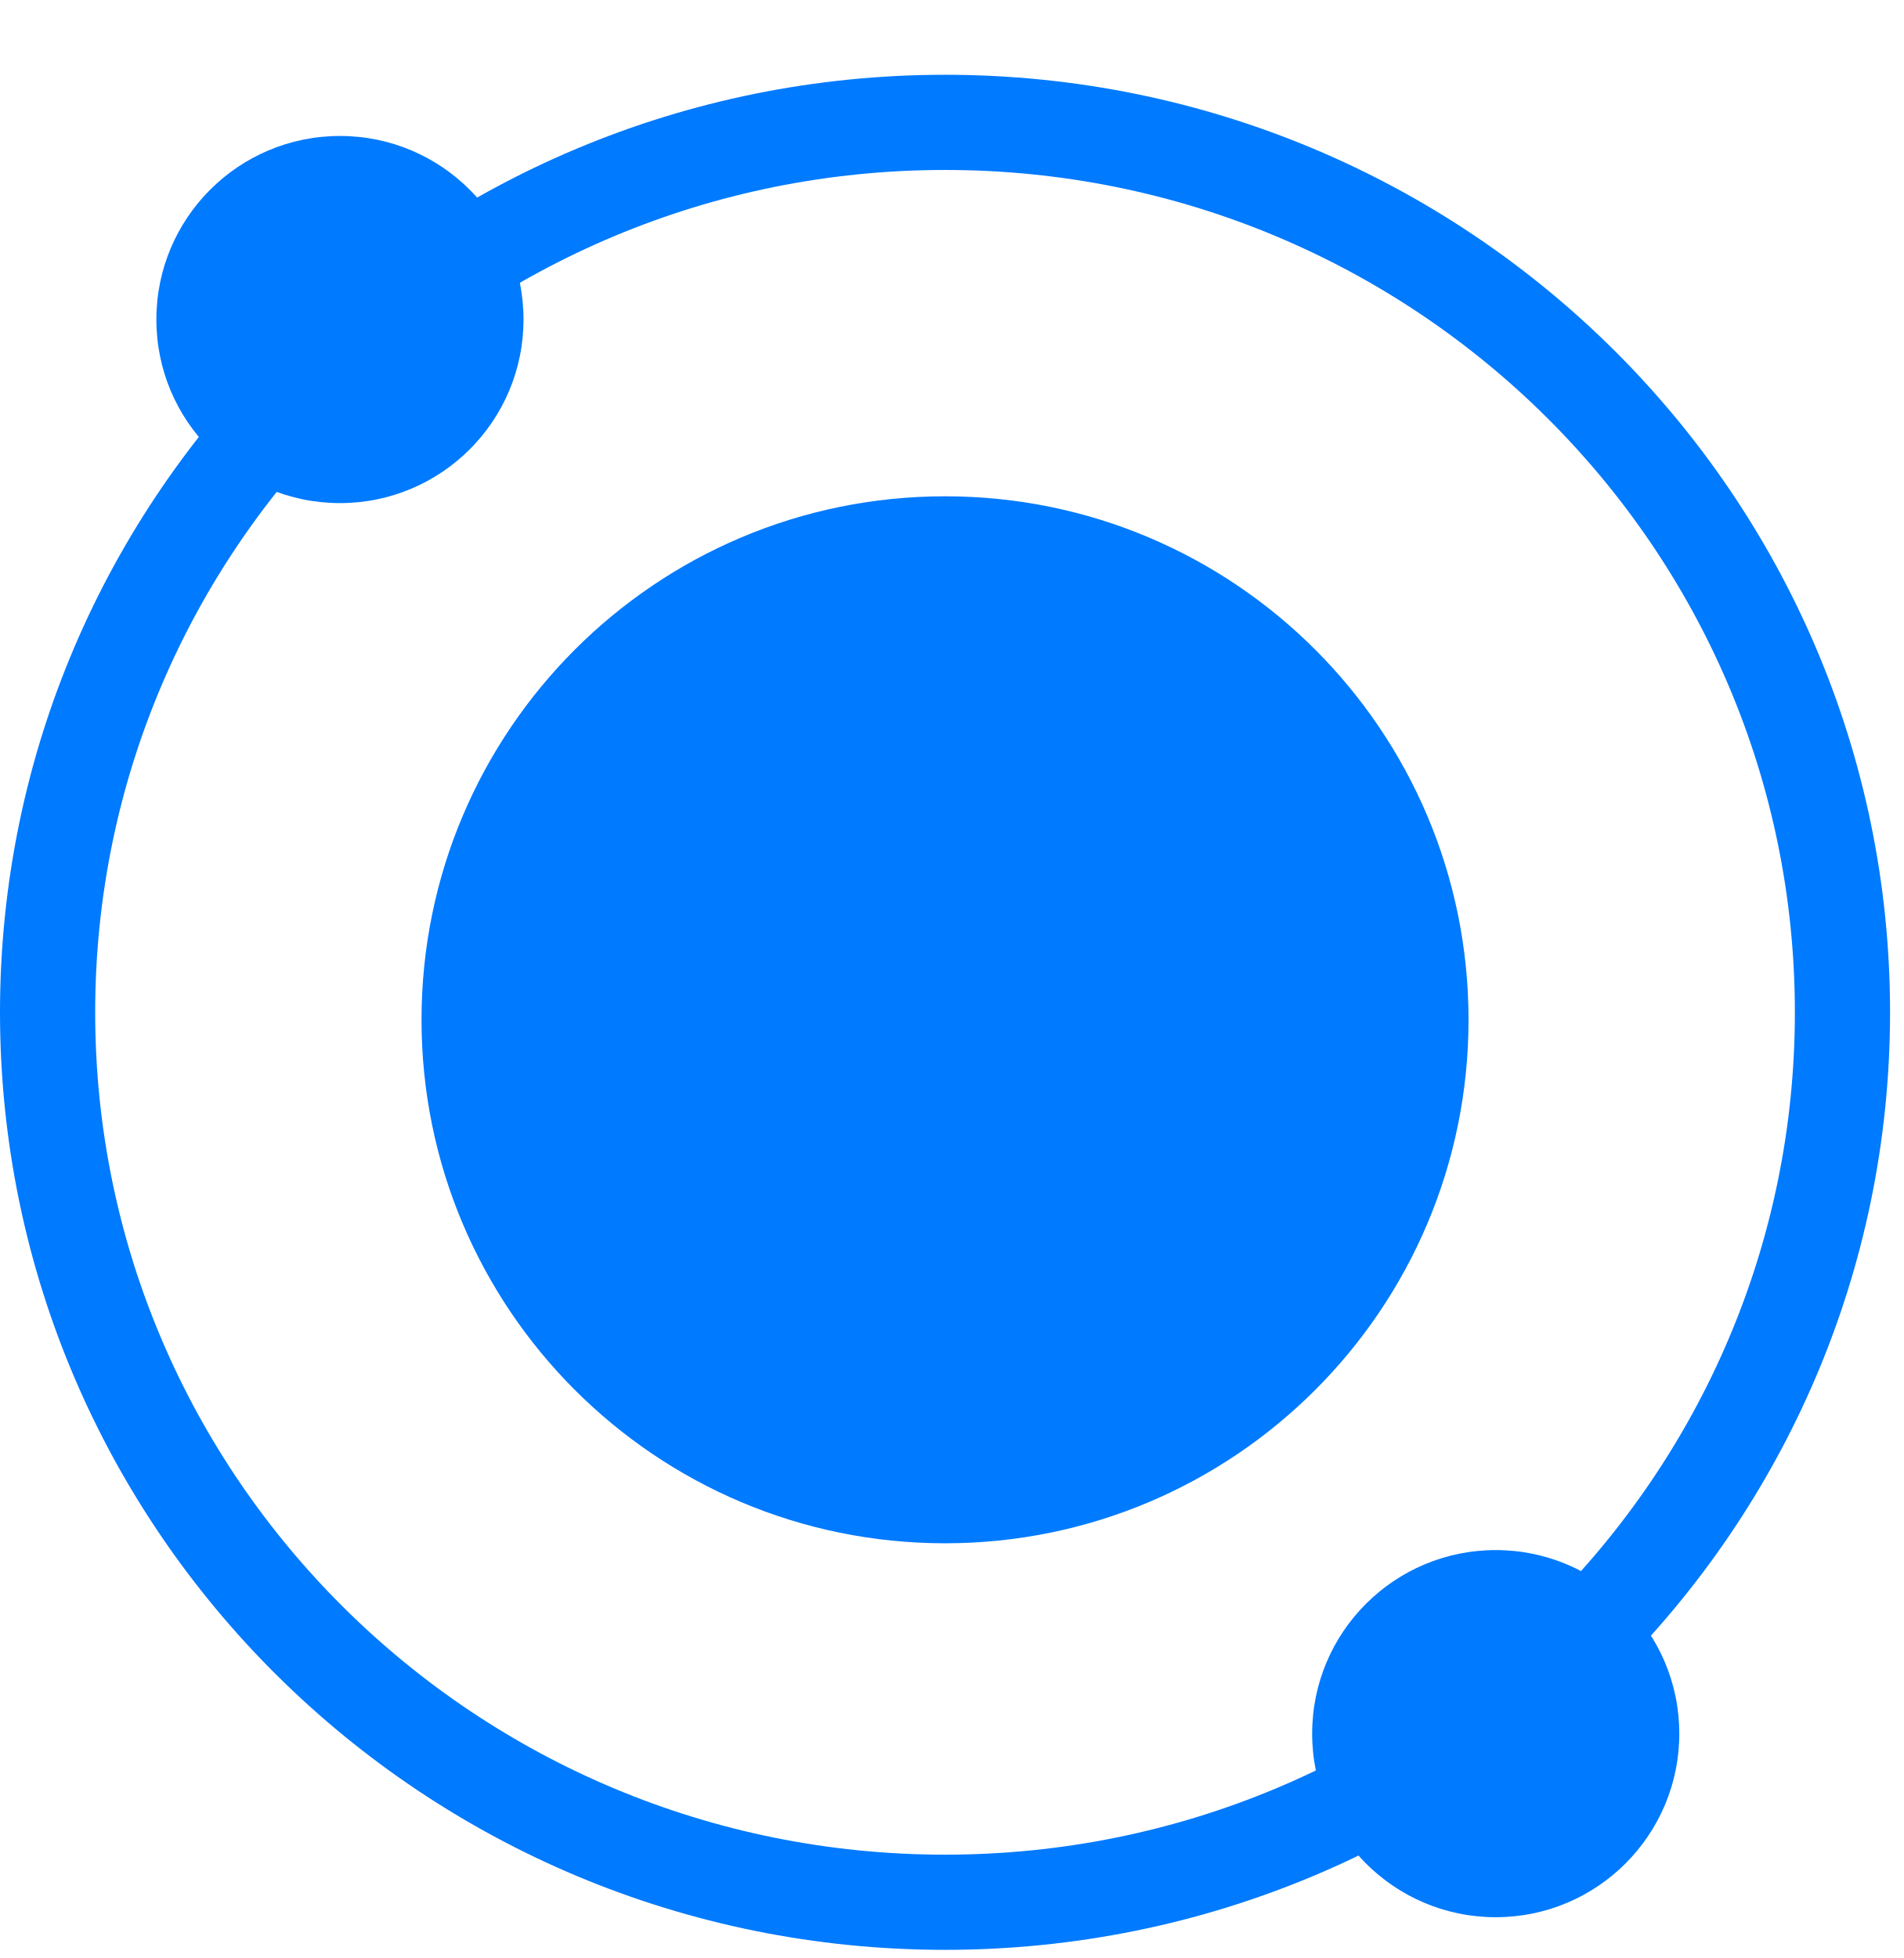
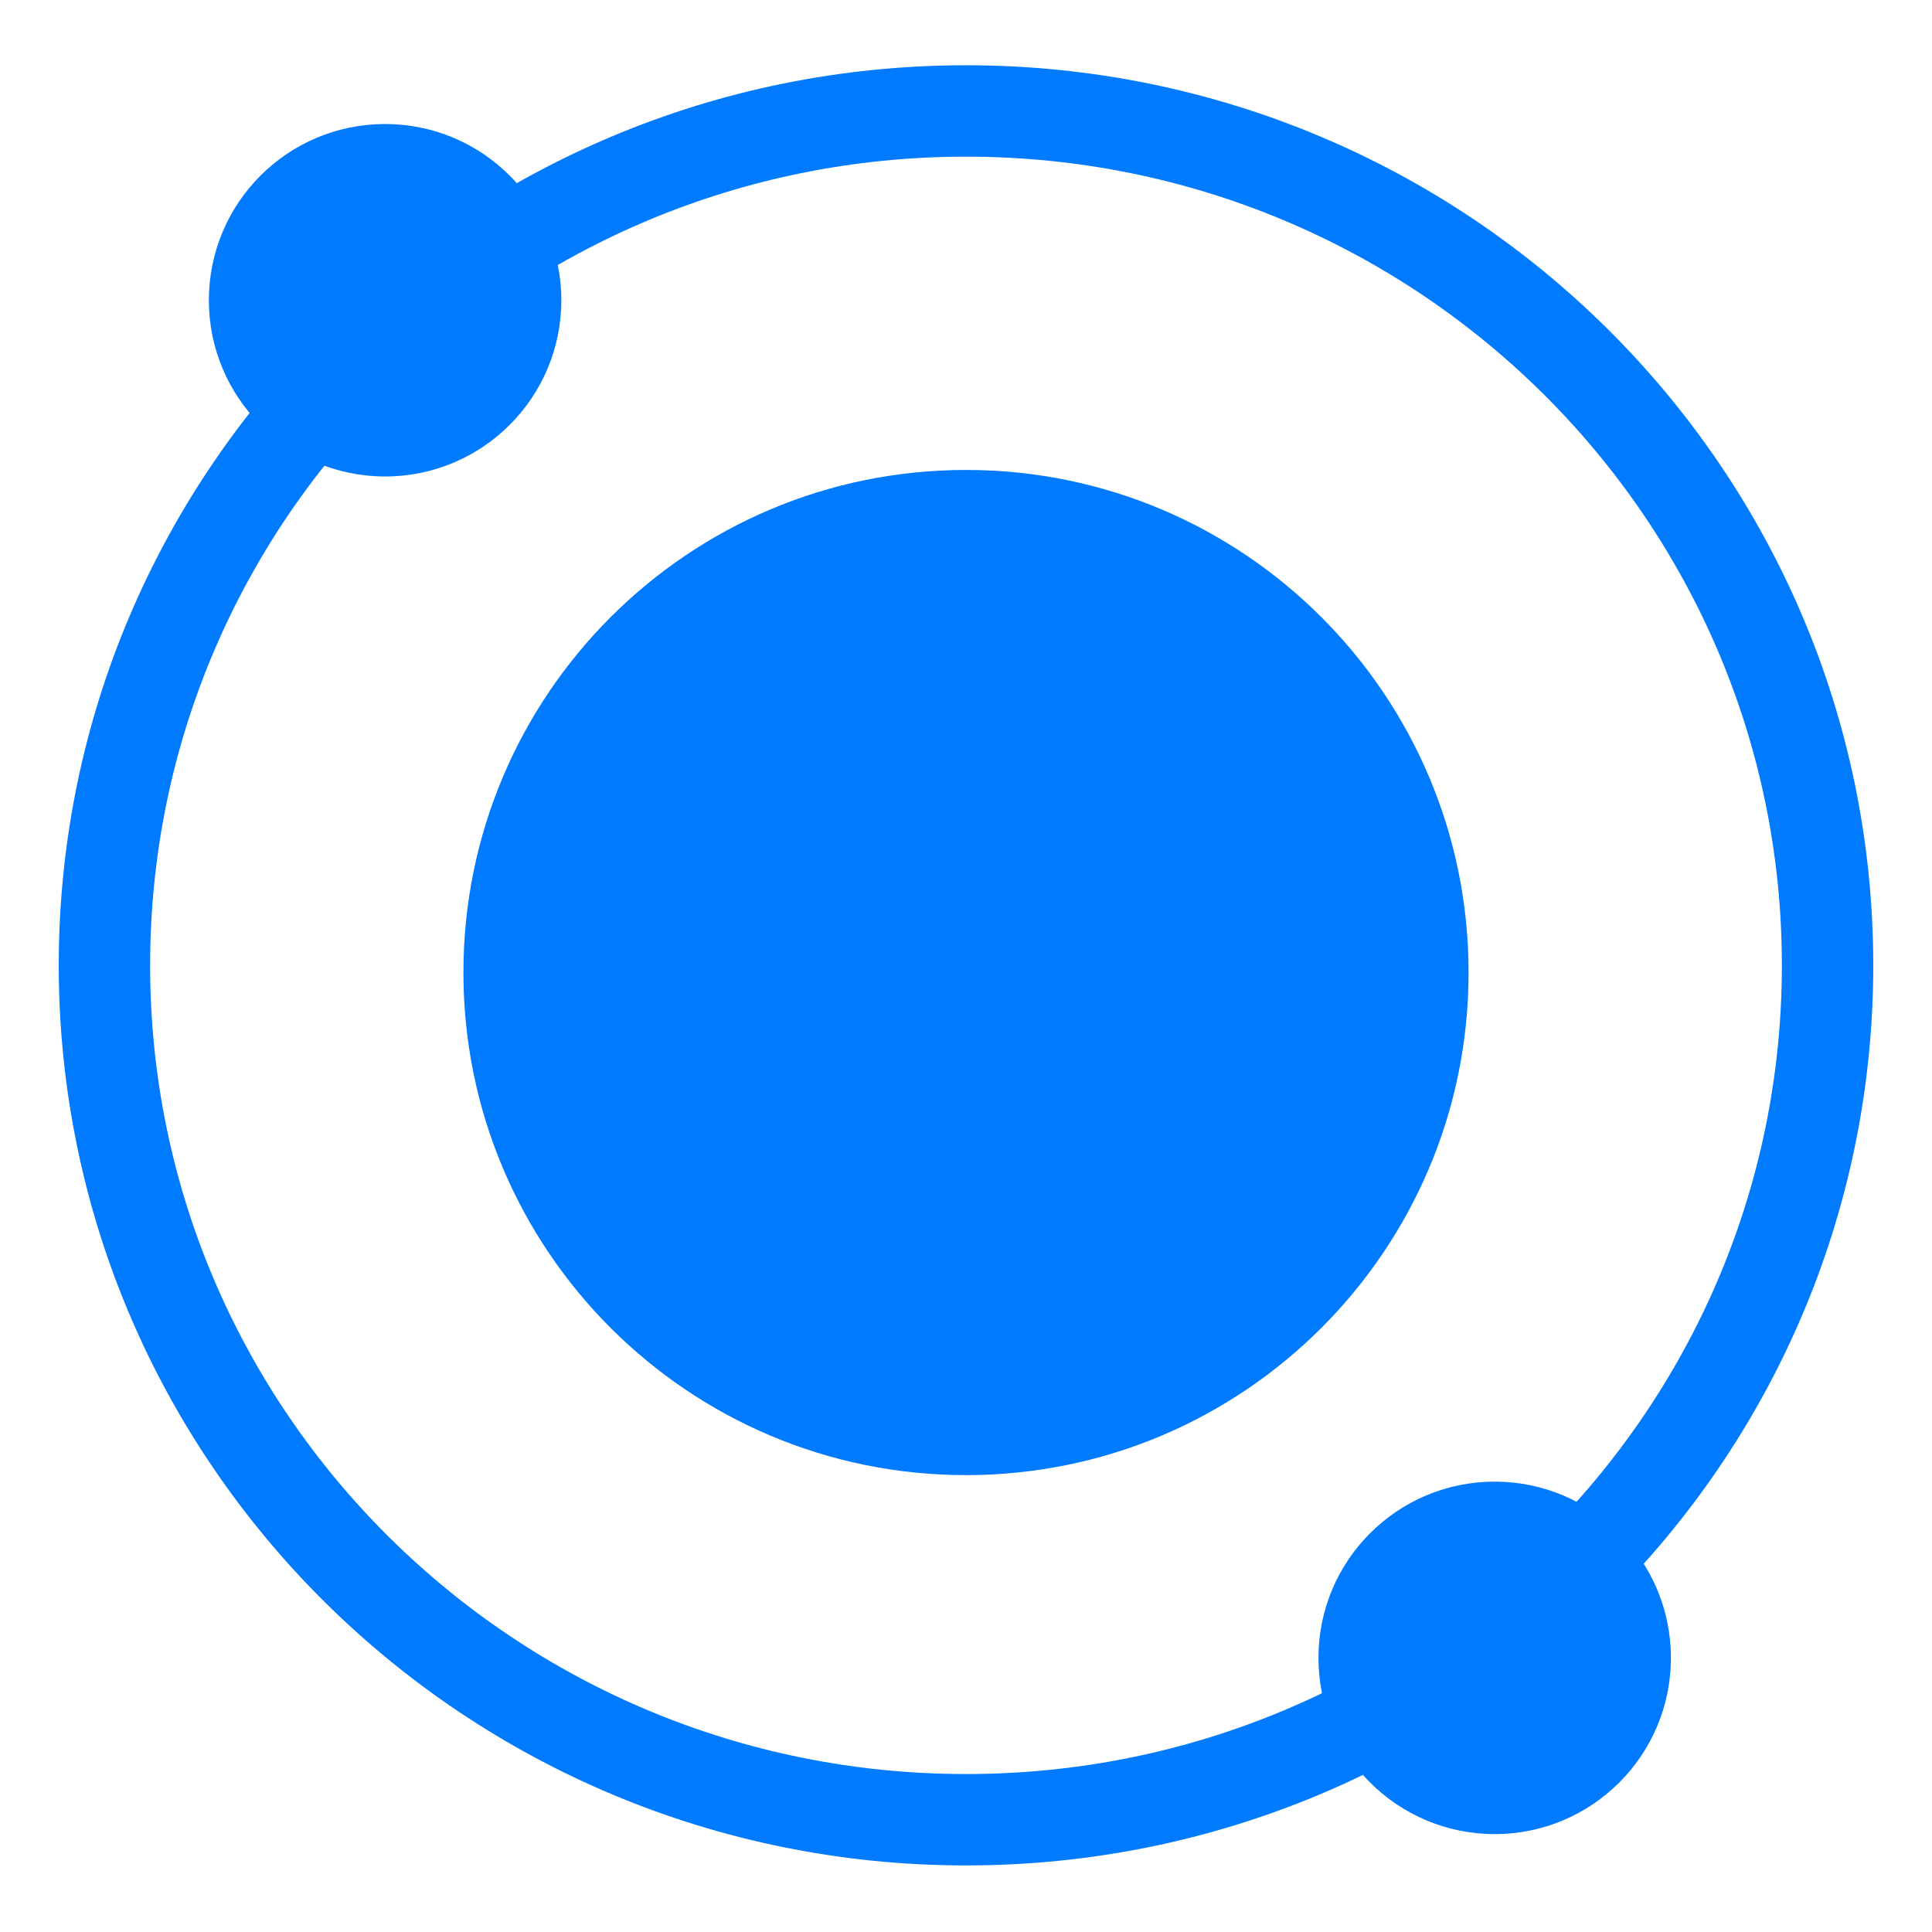
- <svg xmlns="http://www.w3.org/2000/svg" viewBox="0 0 140 144" fill="none">
-   <path d="M69.5 139.9c36.451 0 66-29.303 66-65.45s-29.549-65.45-66-65.45c-36.451 0-66 29.303-66 65.45s29.549 65.45 66 65.45z" stroke="#007AFF" stroke-width="7" />
-   <circle cx="69.5" cy="75" r="38.5" fill="#007AFF" />
-   <circle cx="25" cy="23.5" r="13.5" fill="#007AFF" />
-   <circle cx="110" cy="127.5" r="13.5" fill="#007AFF" />
+ <svg xmlns="http://www.w3.org/2000/svg" viewBox="0 0 148 148" fill="none">
+   <g transform="translate(4.5, -0.5)">
+     <path d="M69.5 139.9c36.451 0 66-29.303 66-65.45s-29.549-65.45-66-65.45c-36.451 0-66 29.303-66 65.45s29.549 65.45 66 65.45z" stroke="#007AFF" stroke-width="7" />
+     <circle cx="69.5" cy="75" r="38.5" fill="#007AFF" />
+     <circle cx="25" cy="23.5" r="13.5" fill="#007AFF" />
+     <circle cx="110" cy="127.5" r="13.5" fill="#007AFF" />
+   </g>
</svg>
